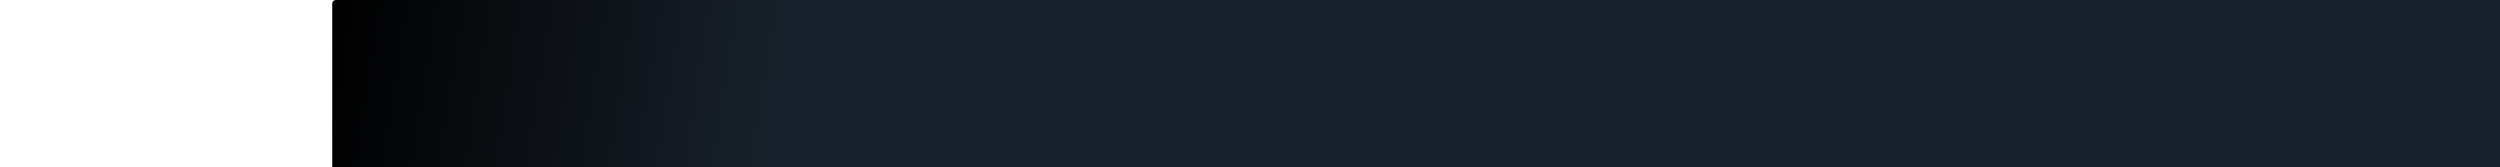
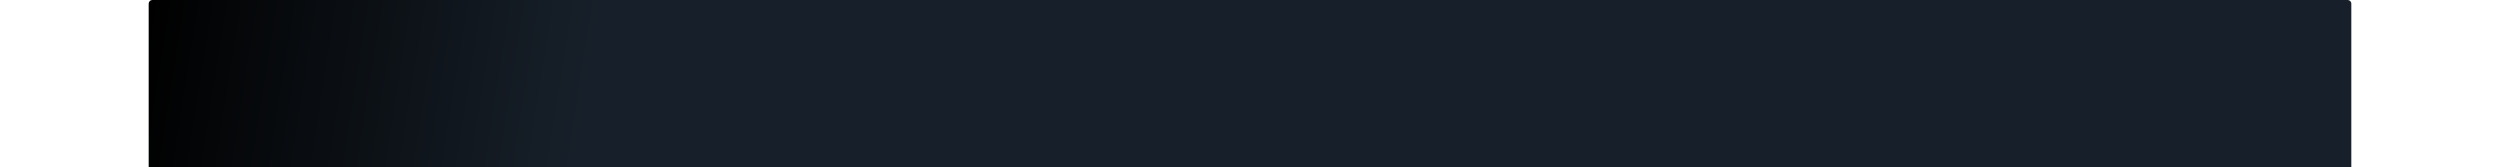
- <svg xmlns="http://www.w3.org/2000/svg" width="3000" height="200" viewBox="0 0 2500 227" fill="none">
+ <svg xmlns="http://www.w3.org/2000/svg" width="3000" height="200" viewBox="0 0 3000 227" fill="none">
  <rect width="3000" height="800" rx="5" fill="url(#paint0_linear_1_2)" />
  <defs>
    <linearGradient id="paint0_linear_1_2" x1="0.714" y1="2.08" x2="618.82" y2="100.312" gradientUnits="userSpaceOnUse">
      <stop />
      <stop offset="0.974" stop-color="#17202A" />
    </linearGradient>
  </defs>
</svg>
